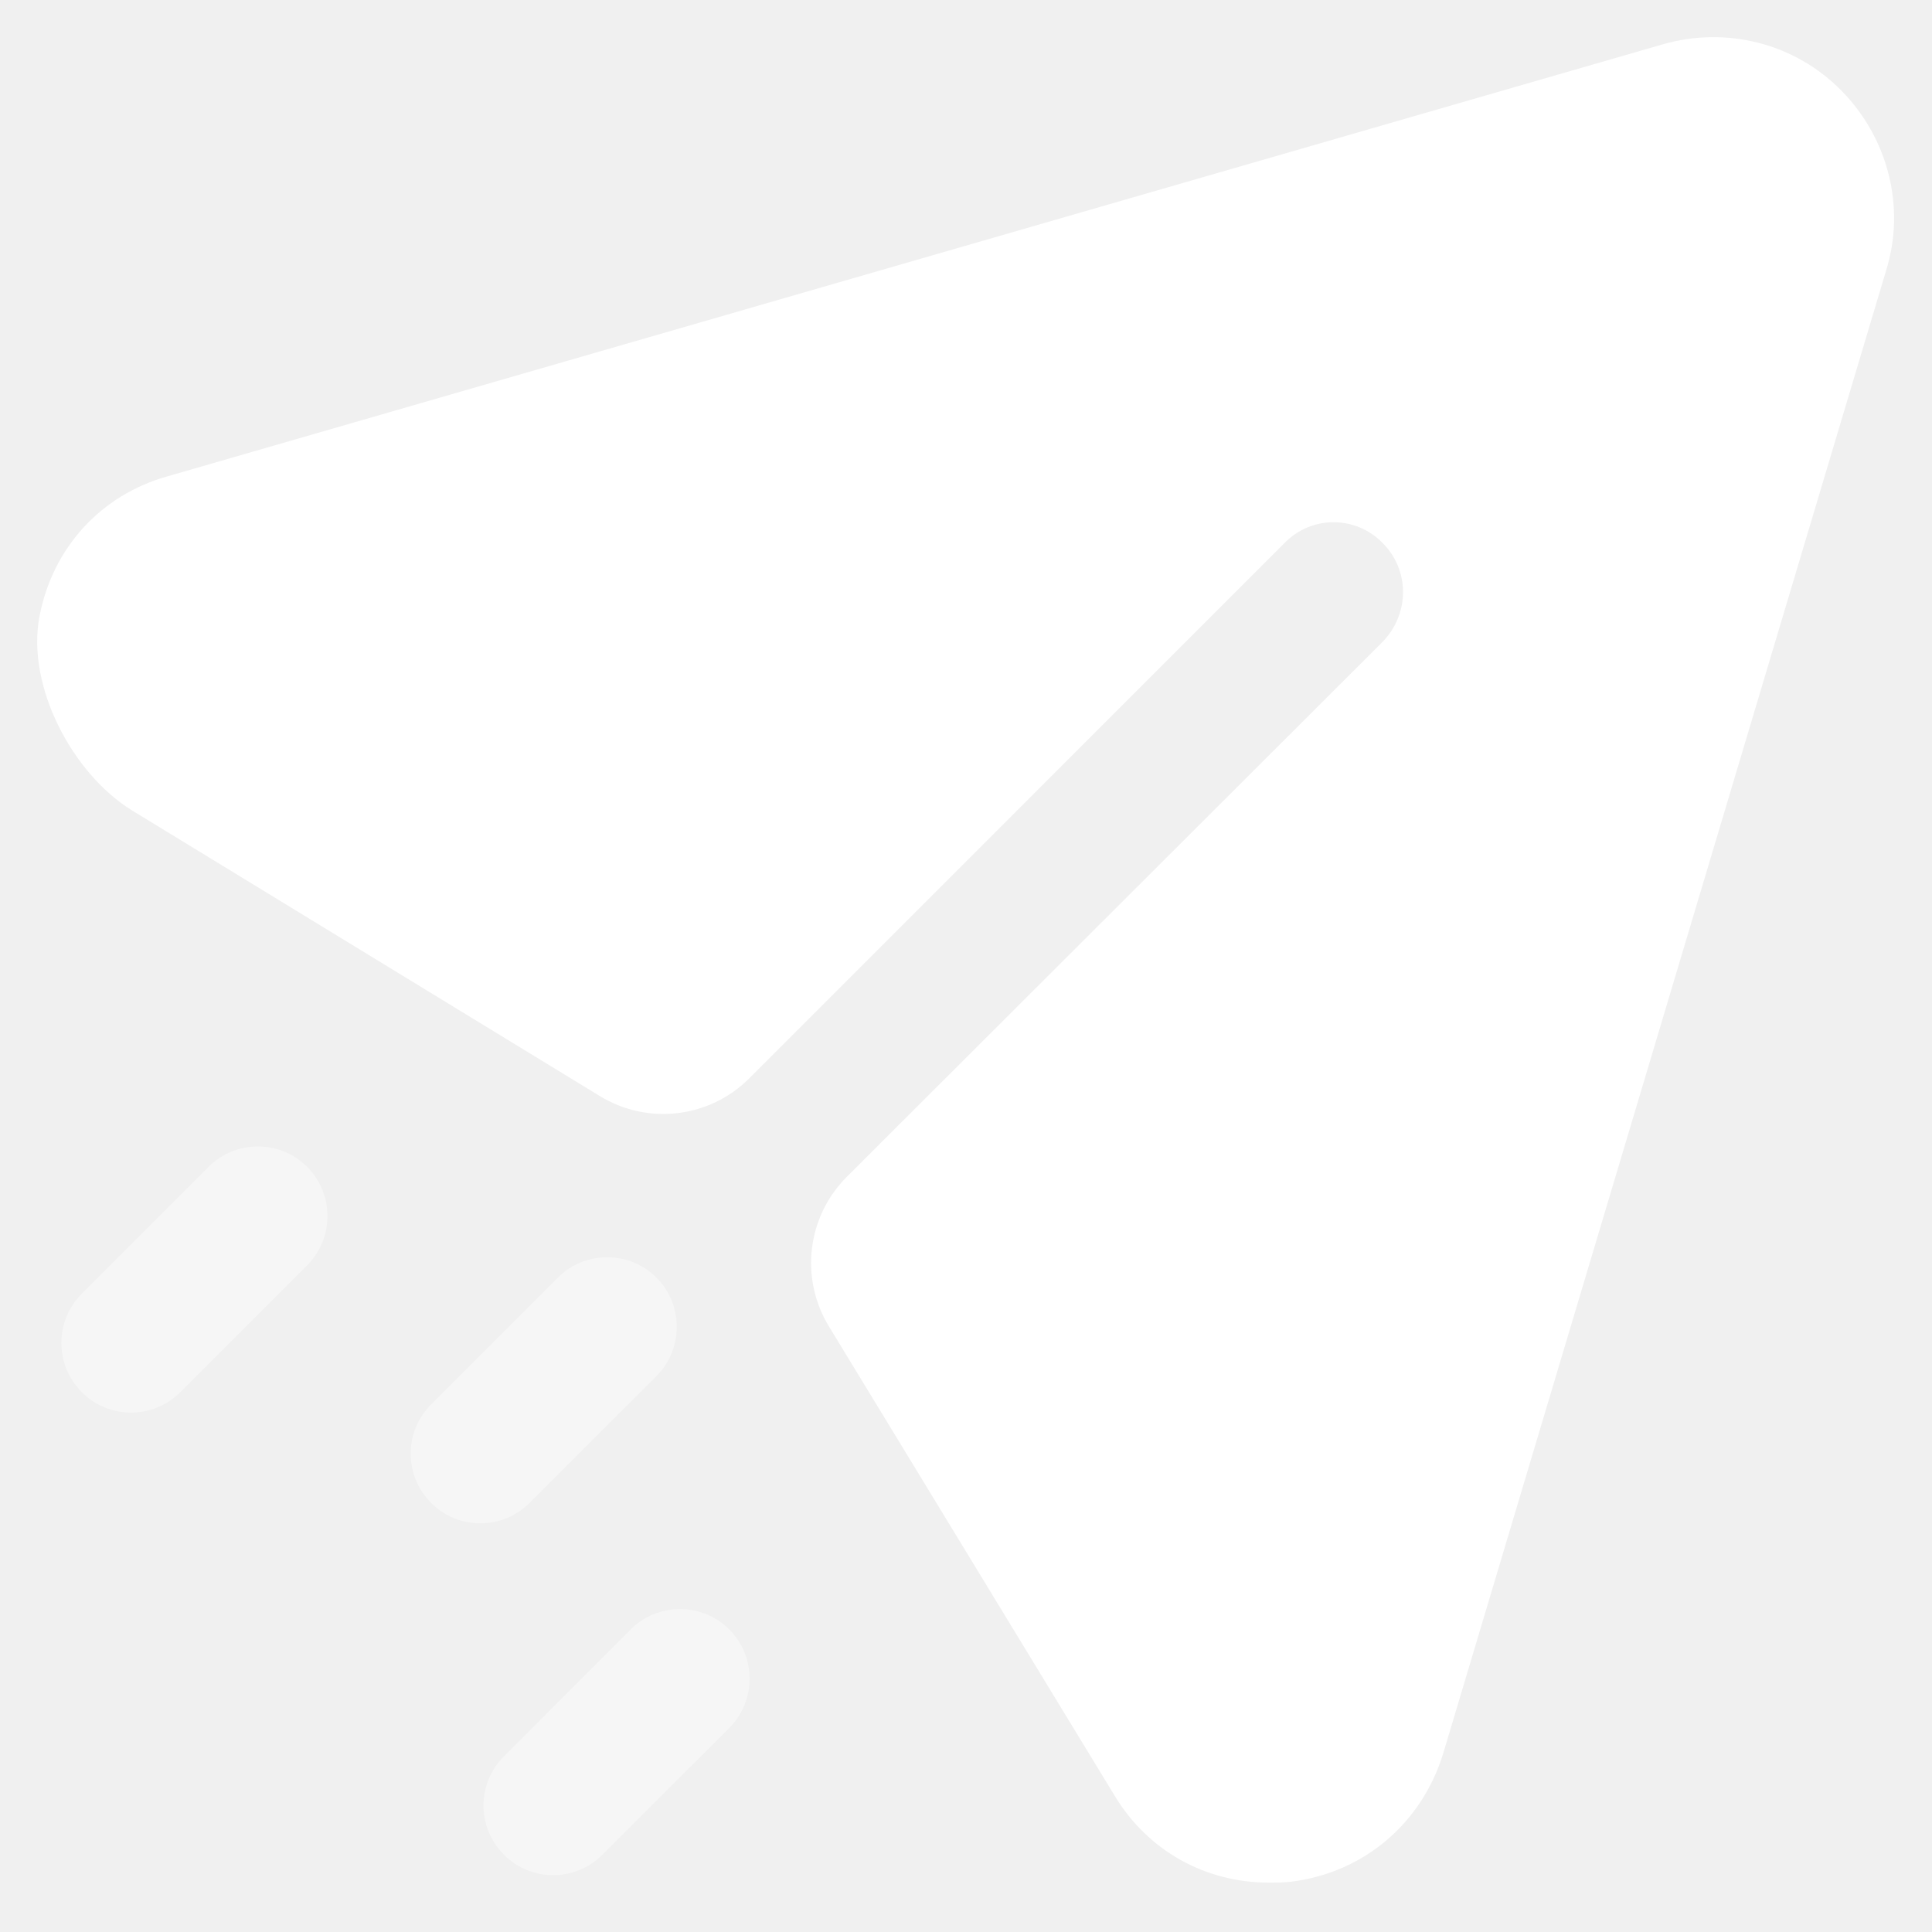
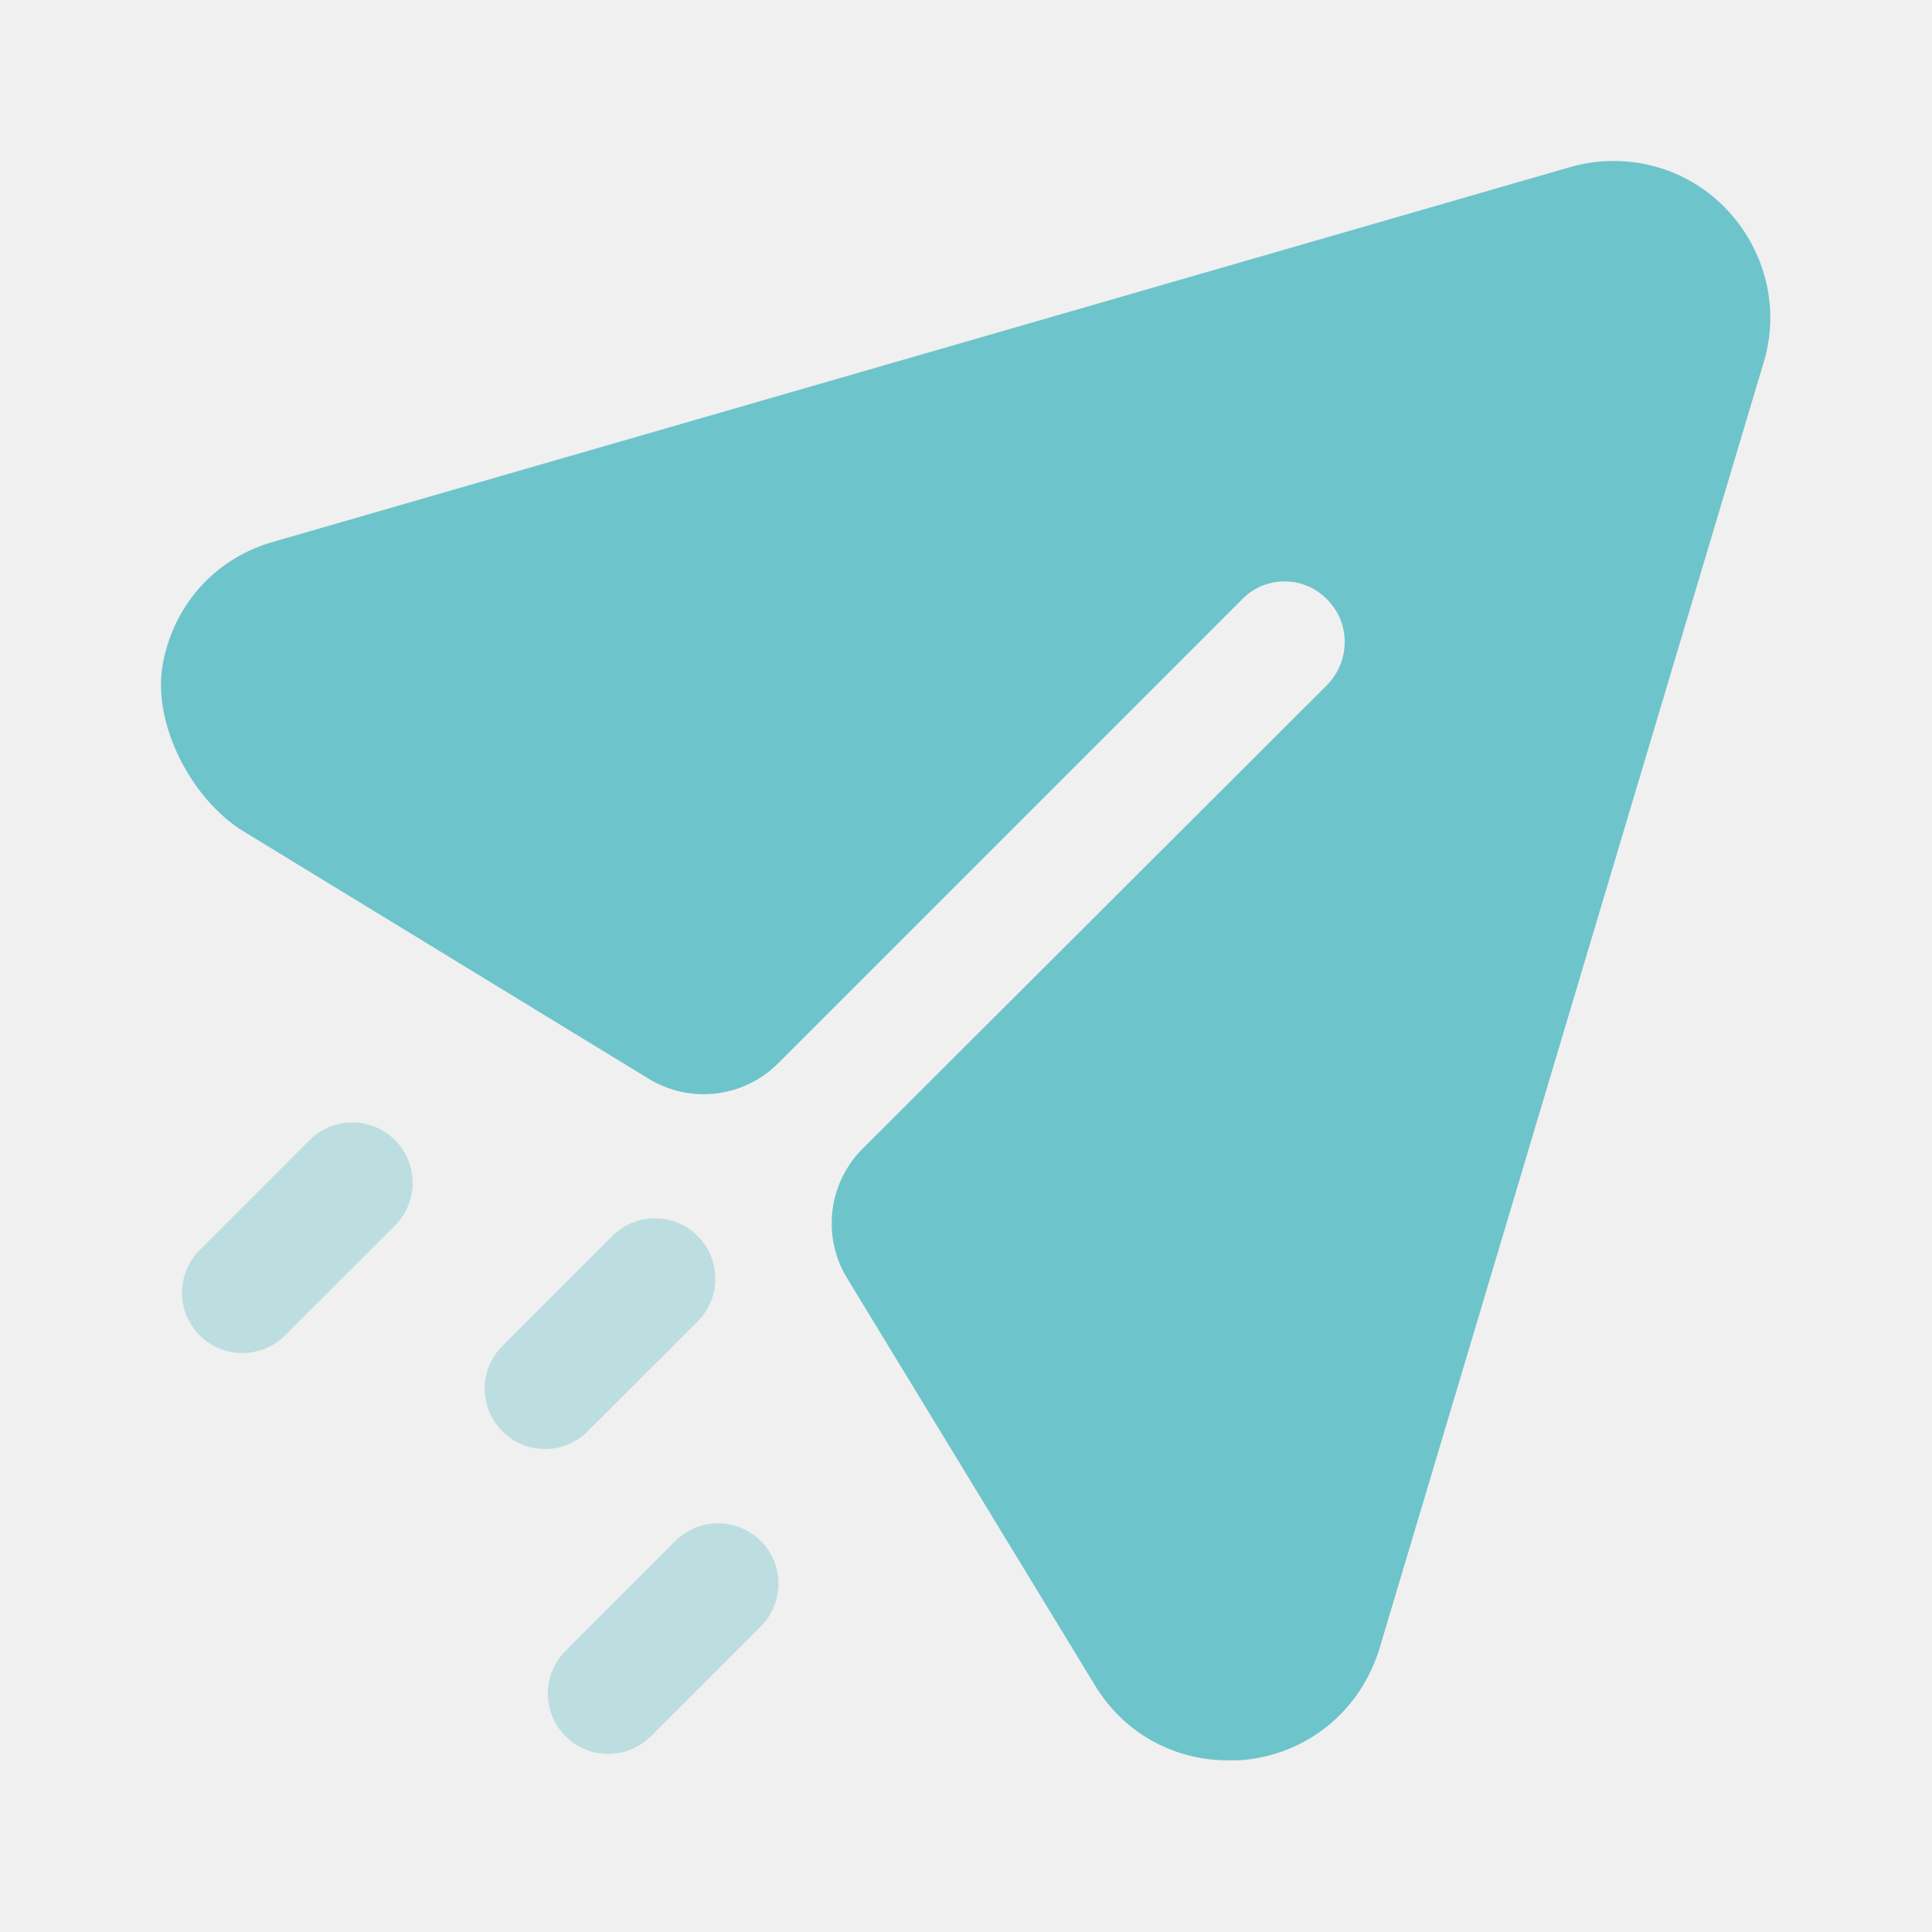
- <svg xmlns="http://www.w3.org/2000/svg" width="26" height="26" viewBox="0 0 26 26" fill="none">
-   <path d="M24.784 1.223C24.159 0.584 23.234 0.348 22.372 0.598L2.259 6.409C1.349 6.662 0.704 7.383 0.531 8.298C0.353 9.23 0.973 10.415 1.783 10.91L8.072 14.75C8.717 15.145 9.549 15.047 10.083 14.512L17.284 7.31C17.647 6.934 18.247 6.934 18.609 7.31C18.972 7.672 18.972 8.26 18.609 8.635L11.396 15.837C10.861 16.372 10.761 17.202 11.154 17.848L14.997 24.16C15.447 24.909 16.222 25.335 17.072 25.335C17.172 25.335 17.284 25.335 17.384 25.322C18.359 25.198 19.134 24.534 19.422 23.597L25.384 3.635C25.647 2.785 25.409 1.86 24.784 1.223Z" fill="white" />
-   <path opacity="0.4" fill-rule="evenodd" clip-rule="evenodd" d="M1.763 19.01C1.523 19.01 1.283 18.919 1.101 18.735C0.734 18.369 0.734 17.776 1.101 17.41L2.807 15.702C3.173 15.337 3.767 15.337 4.133 15.702C4.498 16.069 4.498 16.662 4.133 17.029L2.426 18.735C2.243 18.919 2.003 19.01 1.763 19.01ZM6.464 20.5C6.224 20.5 5.984 20.409 5.802 20.225C5.435 19.859 5.435 19.266 5.802 18.9L7.508 17.193C7.874 16.828 8.468 16.828 8.834 17.193C9.199 17.559 9.199 18.153 8.834 18.519L7.127 20.225C6.944 20.409 6.704 20.5 6.464 20.5ZM6.782 24.96C6.964 25.144 7.204 25.235 7.444 25.235C7.684 25.235 7.924 25.144 8.107 24.96L9.814 23.254C10.179 22.888 10.179 22.294 9.814 21.928C9.448 21.563 8.854 21.563 8.488 21.928L6.782 23.635C6.415 24.002 6.415 24.594 6.782 24.96Z" fill="white" />
+ <svg xmlns="http://www.w3.org/2000/svg" width="26" height="26" viewBox="0 0 24 24" fill="none">
+   <path d="M21.427 2.578C20.927 2.067 20.187 1.878 19.497 2.078L3.407 6.727C2.679 6.929 2.163 7.506 2.024 8.238C1.882 8.984 2.378 9.932 3.026 10.328L8.057 13.4C8.573 13.716 9.239 13.637 9.666 13.209L15.427 7.448C15.717 7.147 16.197 7.147 16.487 7.448C16.777 7.737 16.777 8.208 16.487 8.508L10.716 14.269C10.288 14.697 10.208 15.361 10.523 15.878L13.597 20.928C13.957 21.527 14.577 21.868 15.257 21.868C15.337 21.868 15.427 21.868 15.507 21.857C16.287 21.758 16.907 21.227 17.137 20.477L21.907 4.508C22.117 3.828 21.927 3.088 21.427 2.578" fill="#6EC4CB" />
+   <path opacity="0.4" fill-rule="evenodd" clip-rule="evenodd" d="M3.011 16.808C2.819 16.808 2.627 16.735 2.481 16.588C2.188 16.295 2.188 15.821 2.481 15.528L3.846 14.162C4.139 13.87 4.614 13.87 4.907 14.162C5.199 14.455 5.199 14.93 4.907 15.223L3.541 16.588C3.395 16.735 3.203 16.808 3.011 16.808ZM6.771 18C6.579 18 6.387 17.927 6.241 17.78C5.948 17.487 5.948 17.013 6.241 16.72L7.606 15.354C7.899 15.062 8.374 15.062 8.667 15.354C8.959 15.647 8.959 16.122 8.667 16.415L7.301 17.78C7.155 17.927 6.963 18 6.771 18ZM7.025 21.568C7.171 21.715 7.363 21.788 7.555 21.788C7.747 21.788 7.939 21.715 8.085 21.568L9.451 20.203C9.743 19.91 9.743 19.435 9.451 19.142C9.158 18.85 8.683 18.85 8.39 19.142L7.025 20.508C6.732 20.801 6.732 21.275 7.025 21.568Z" fill="#6EC4CB" />
</svg>
